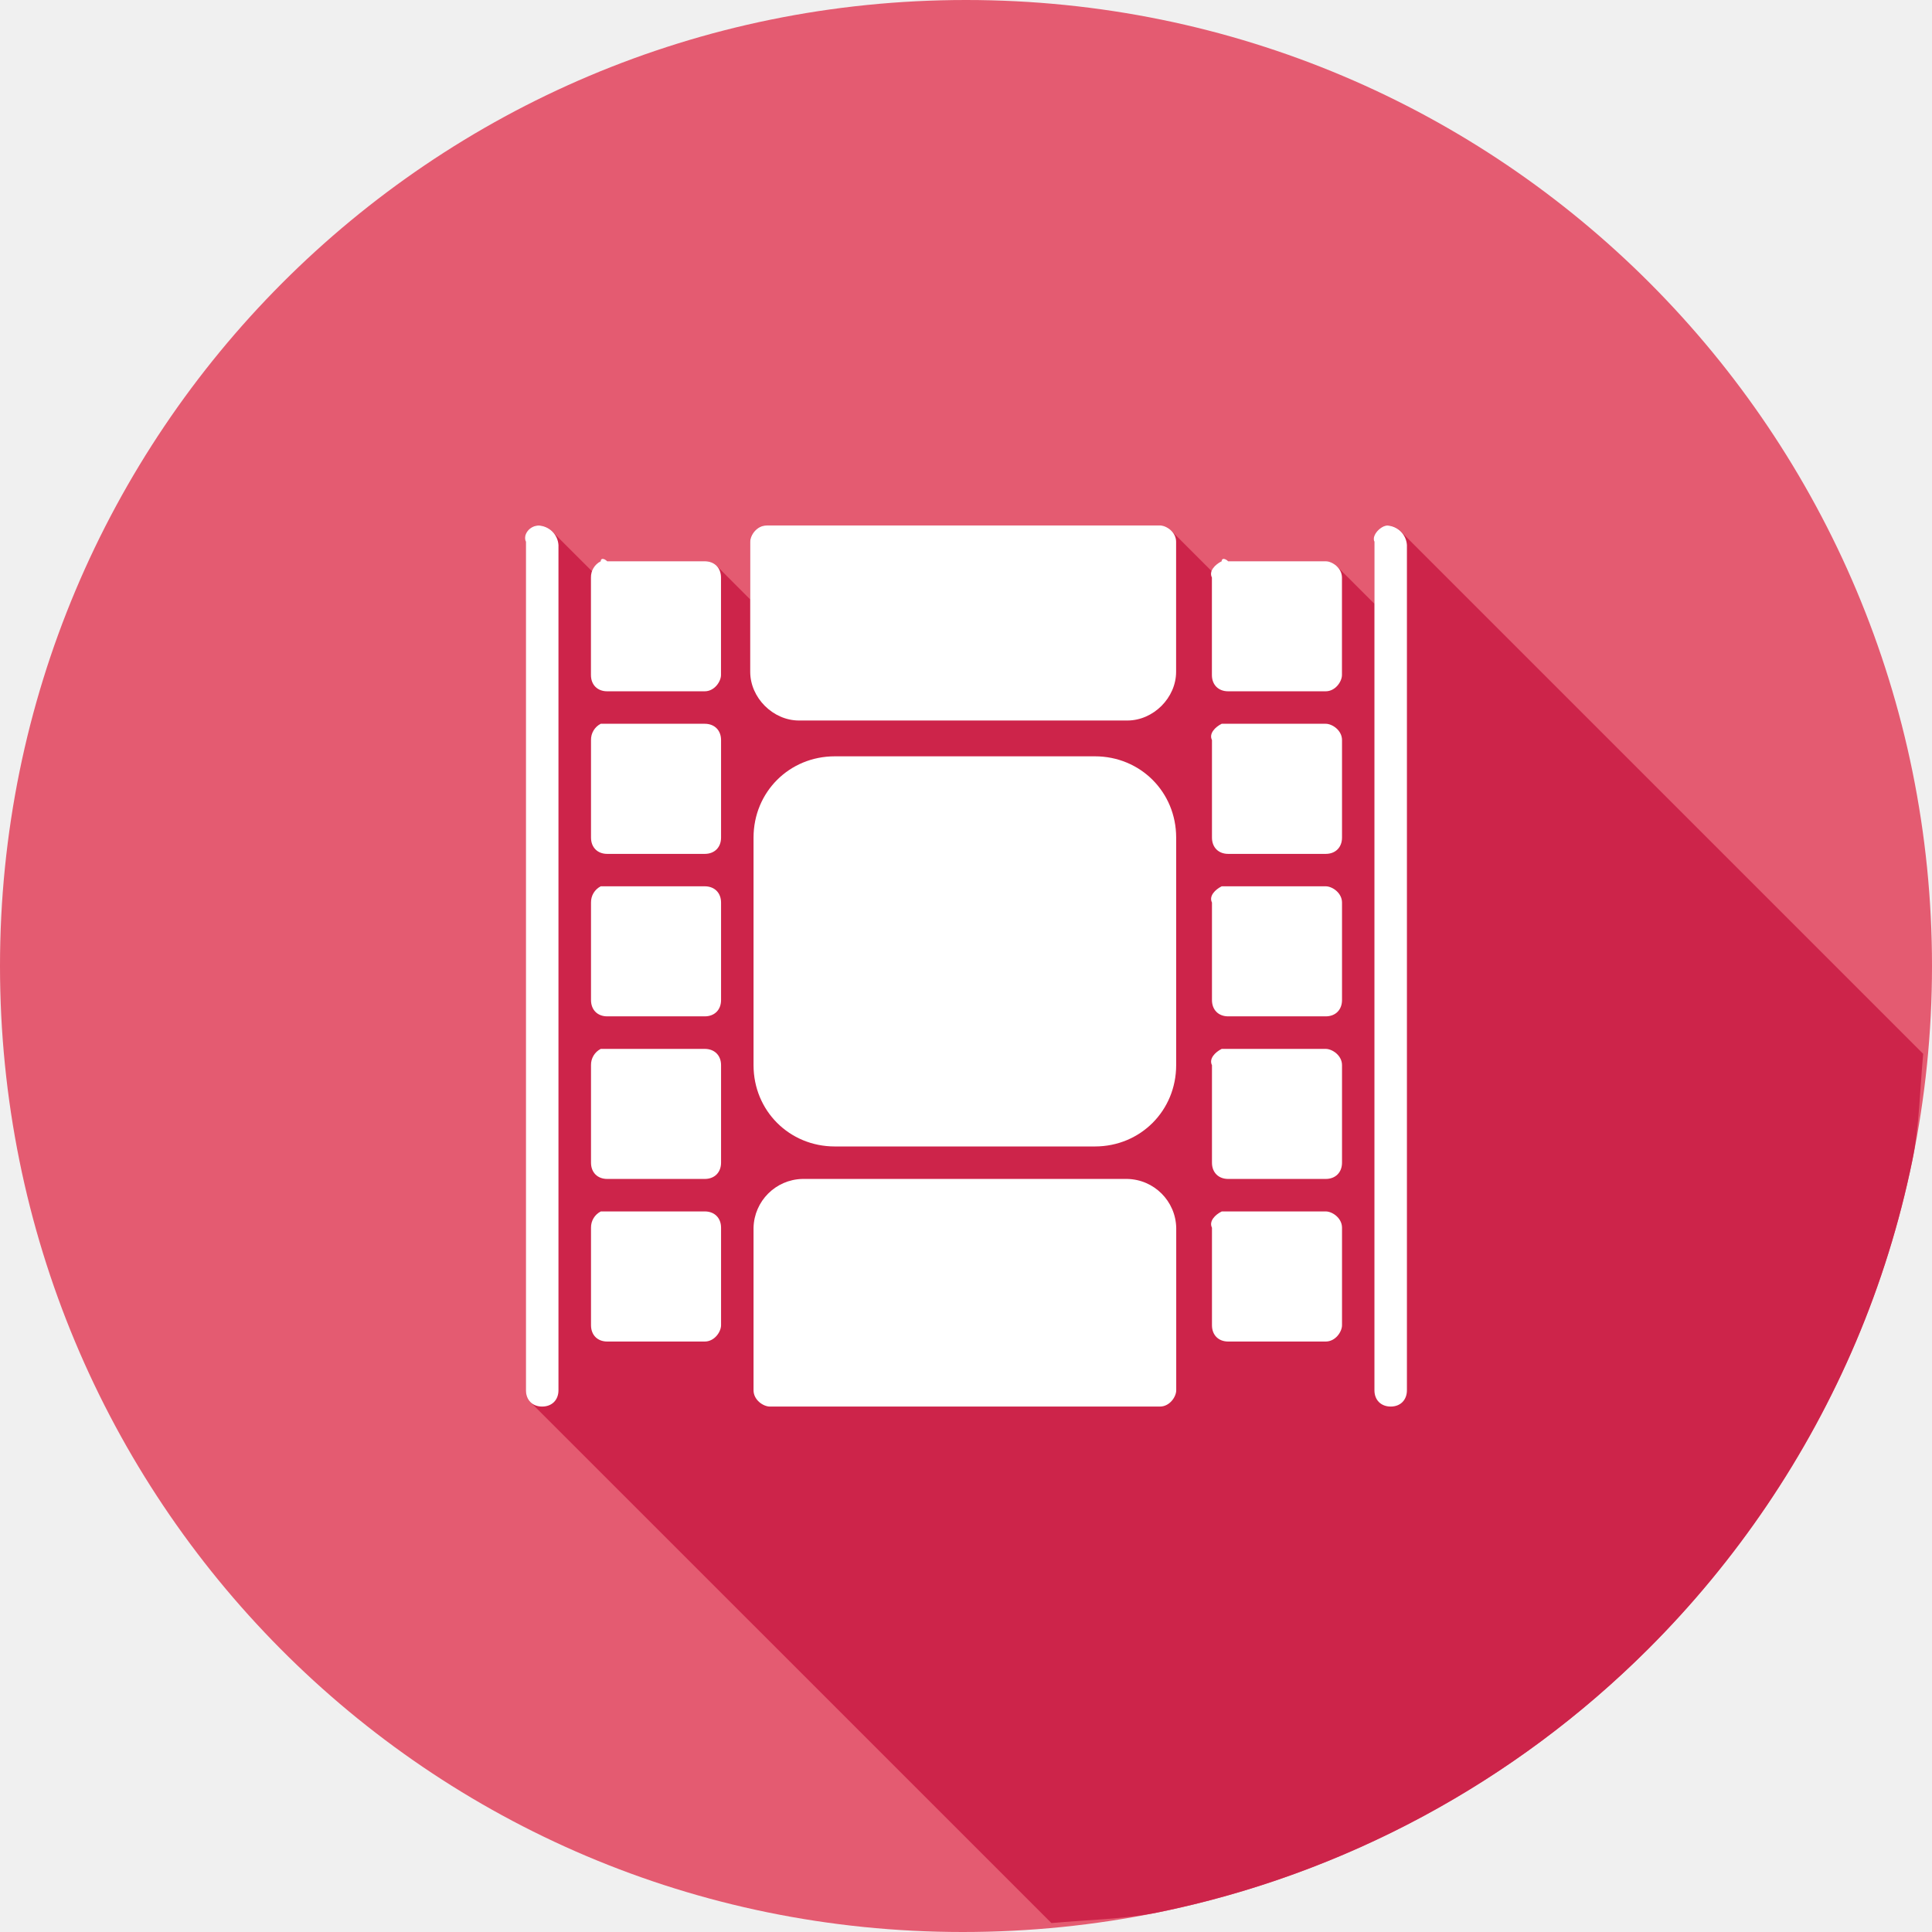
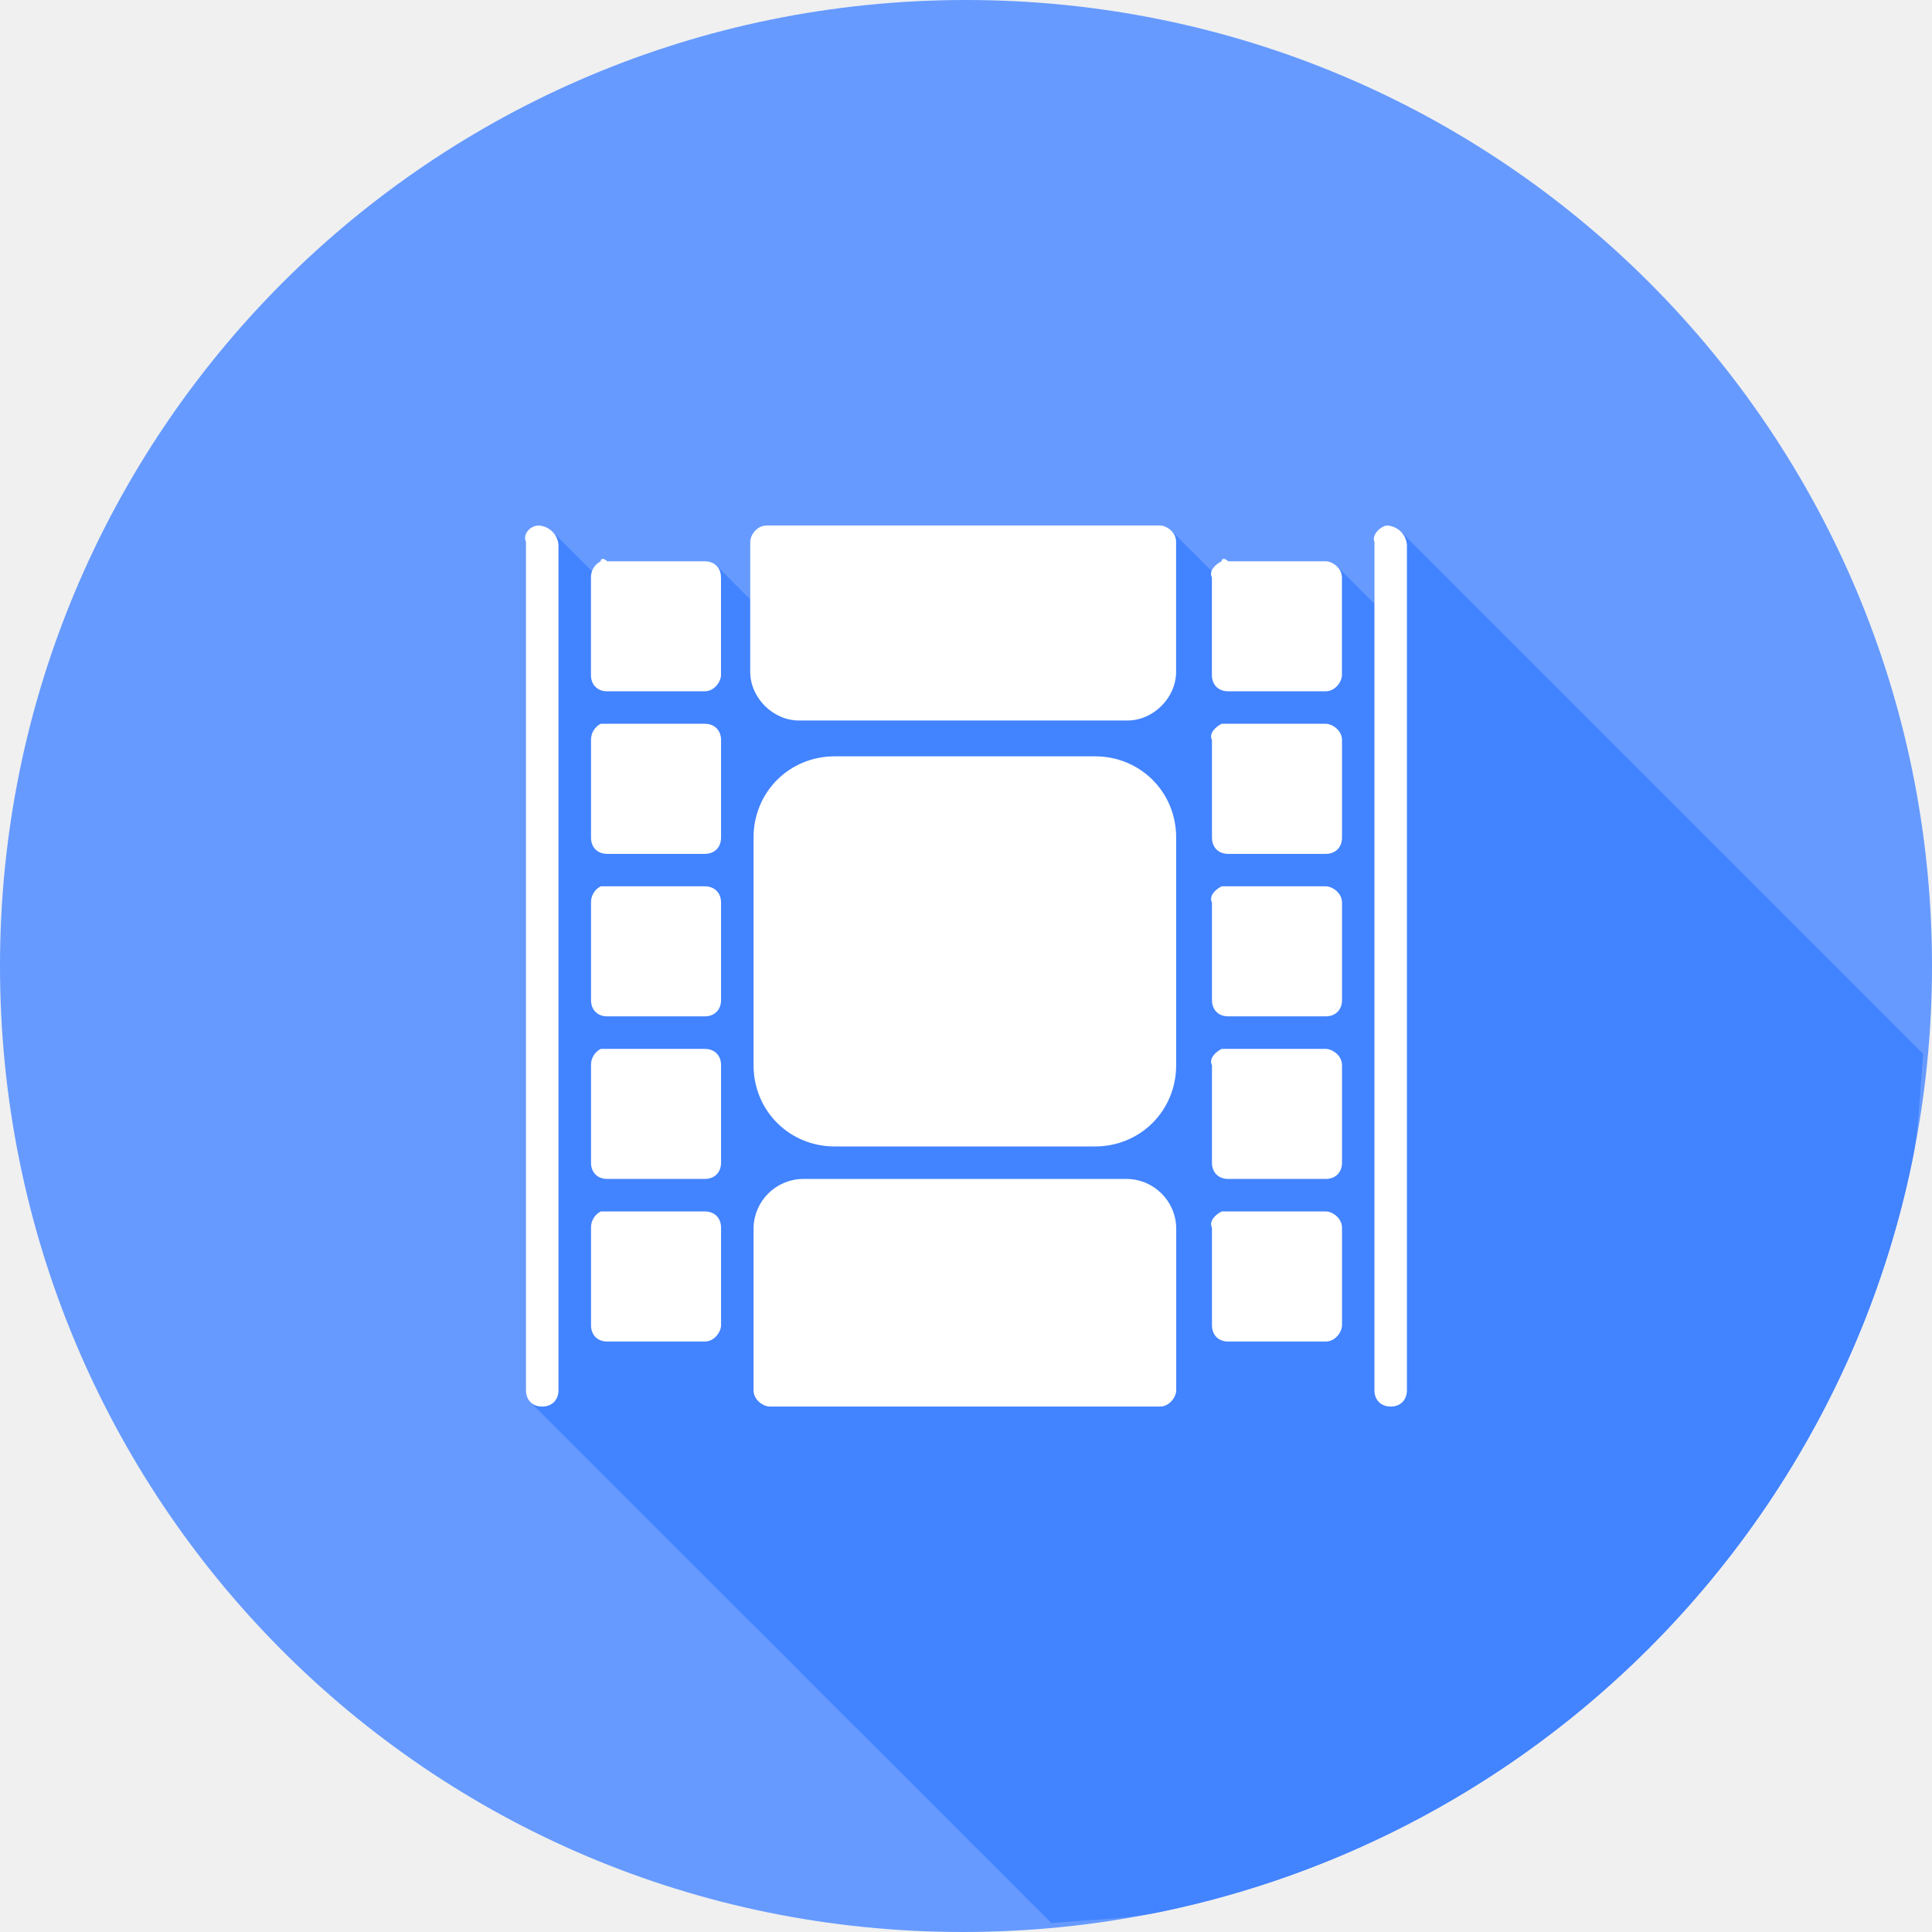
<svg xmlns="http://www.w3.org/2000/svg" width="32" height="32" version="1" id="cinema">
-   <path fill="#e45b71" fill-rule="evenodd" d="M32 16c0 8.824-7.176 16-16.053 16S0 24.824 0 16 7.123 0 16 0c8.877 0 16 7.176 16 16z" clip-rule="evenodd" />
-   <path fill="#cd244a" d="M17.414 31.852c.593-.055 1.2-.061 1.772-.178a16.04 16.04 0 0 0 8.117-4.365 16.1 16.1 0 0 0 3.437-5.086c.406-.957.72-1.962.934-3.002.117-.57.125-1.175.18-1.766l-8.65-8.65a.326.326 0 0 0-.224-.102c-.107 0-.268.162-.214.27v1.029l-.618-.617c-.001-.002-.004 0-.005-.002a.286.286 0 0 0-.186-.086h-1.615c-.054-.054-.108-.054-.108 0-.072.036-.14.096-.164.164l-.67-.67-.004-.002a.29.29 0 0 0-.185-.086h-6.516c-.161 0-.27.162-.27.27v.955l-.558-.559a.269.269 0 0 0-.195-.072h-1.615c-.054-.054-.108-.054-.108 0a.275.275 0 0 0-.136.172l-.665-.664a.326.326 0 0 0-.222-.102c-.162 0-.269.162-.215.27v14.054c0 .081.027.149.074.196l8.63 8.629z" />
+   <path fill="#669AFF" fill-rule="evenodd" d="M32 16c0 8.824-7.176 16-16.053 16S0 24.824 0 16 7.123 0 16 0c8.877 0 16 7.176 16 16z" clip-rule="evenodd" />
+   <path fill="#4283FF" d="M17.414 31.852c.593-.055 1.2-.061 1.772-.178a16.04 16.04 0 0 0 8.117-4.365 16.1 16.1 0 0 0 3.437-5.086c.406-.957.72-1.962.934-3.002.117-.57.125-1.175.18-1.766l-8.65-8.65a.326.326 0 0 0-.224-.102c-.107 0-.268.162-.214.27v1.029l-.618-.617c-.001-.002-.004 0-.005-.002a.286.286 0 0 0-.186-.086h-1.615c-.054-.054-.108-.054-.108 0-.072.036-.14.096-.164.164l-.67-.67-.004-.002a.29.29 0 0 0-.185-.086h-6.516c-.161 0-.27.162-.27.27v.955l-.558-.559a.269.269 0 0 0-.195-.072h-1.615c-.054-.054-.108-.054-.108 0a.275.275 0 0 0-.136.172l-.665-.664a.326.326 0 0 0-.222-.102c-.162 0-.269.162-.215.27v14.054c0 .081.027.149.074.196l8.63 8.629z" />
  <path fill="#fff" d="M8.926 8.704c-.162 0-.27.161-.215.269v14.054c0 .162.107.27.269.27.161 0 .27-.108.27-.27v-14a.347.347 0 0 0-.324-.323zm3.77 0c-.162 0-.27.161-.27.269v2.154c0 .43.377.807.808.807h5.438c.431 0 .808-.376.808-.807V8.973c0-.162-.161-.27-.269-.27h-6.516zm10.284 0c-.107 0-.269.161-.215.269v14.054c0 .162.108.27.27.27.16 0 .268-.108.268-.27v-14a.347.347 0 0 0-.323-.323zm-13.03.592a.296.296 0 0 0-.162.27v1.615c0 .161.107.269.269.269h1.615c.162 0 .27-.162.27-.27V9.566c0-.161-.108-.27-.27-.27h-1.615c-.054-.053-.108-.053-.108 0zm10.284 0c-.108.054-.215.161-.161.27v1.615c0 .161.107.269.269.269h1.615c.162 0 .27-.162.27-.27V9.566c0-.161-.162-.27-.27-.27h-1.615c-.054-.053-.108-.053-.108 0zM9.95 11.988a.296.296 0 0 0-.161.27v1.615c0 .162.107.27.269.27h1.615c.162 0 .27-.108.27-.27v-1.615c0-.162-.108-.27-.27-.27H9.95zm10.285 0c-.108.054-.215.162-.161.27v1.615c0 .162.107.27.269.27h1.615c.162 0 .27-.108.27-.27v-1.615c0-.162-.162-.27-.27-.27h-1.723zm-6.408.539c-.754 0-1.346.592-1.346 1.346v3.77c0 .753.592 1.346 1.346 1.346h4.308c.754 0 1.346-.593 1.346-1.347v-3.769c0-.754-.592-1.346-1.346-1.346h-4.308zM9.95 14.68a.296.296 0 0 0-.161.269v1.615c0 .162.107.27.269.27h1.615c.162 0 .27-.108.27-.27V14.95c0-.162-.108-.27-.27-.27H9.95zm10.285 0c-.108.054-.215.161-.161.269v1.615c0 .162.107.27.269.27h1.615c.162 0 .27-.108.27-.27V14.95c0-.162-.162-.27-.27-.27h-1.723zM9.95 17.373a.296.296 0 0 0-.161.27v1.615c0 .161.107.269.269.269h1.615c.162 0 .27-.108.27-.27v-1.615c0-.161-.108-.269-.27-.269H9.95zm10.285 0c-.108.054-.215.162-.161.27v1.615c0 .161.107.269.269.269h1.615c.162 0 .27-.108.27-.27v-1.615c0-.161-.162-.269-.27-.269h-1.723zm-6.946 2.154a.828.828 0 0 0-.808.808v2.692c0 .162.162.27.27.27h6.461c.162 0 .27-.162.27-.27v-2.692a.828.828 0 0 0-.809-.808h-5.384zm-3.339.539a.296.296 0 0 0-.161.269v1.615c0 .162.107.27.269.27h1.615c.162 0 .27-.162.27-.27v-1.615c0-.162-.108-.27-.27-.27H9.95zm10.285 0c-.108.053-.215.161-.161.269v1.615c0 .162.107.27.269.27h1.615c.162 0 .27-.162.27-.27v-1.615c0-.162-.162-.27-.27-.27h-1.723z" />
</svg>
